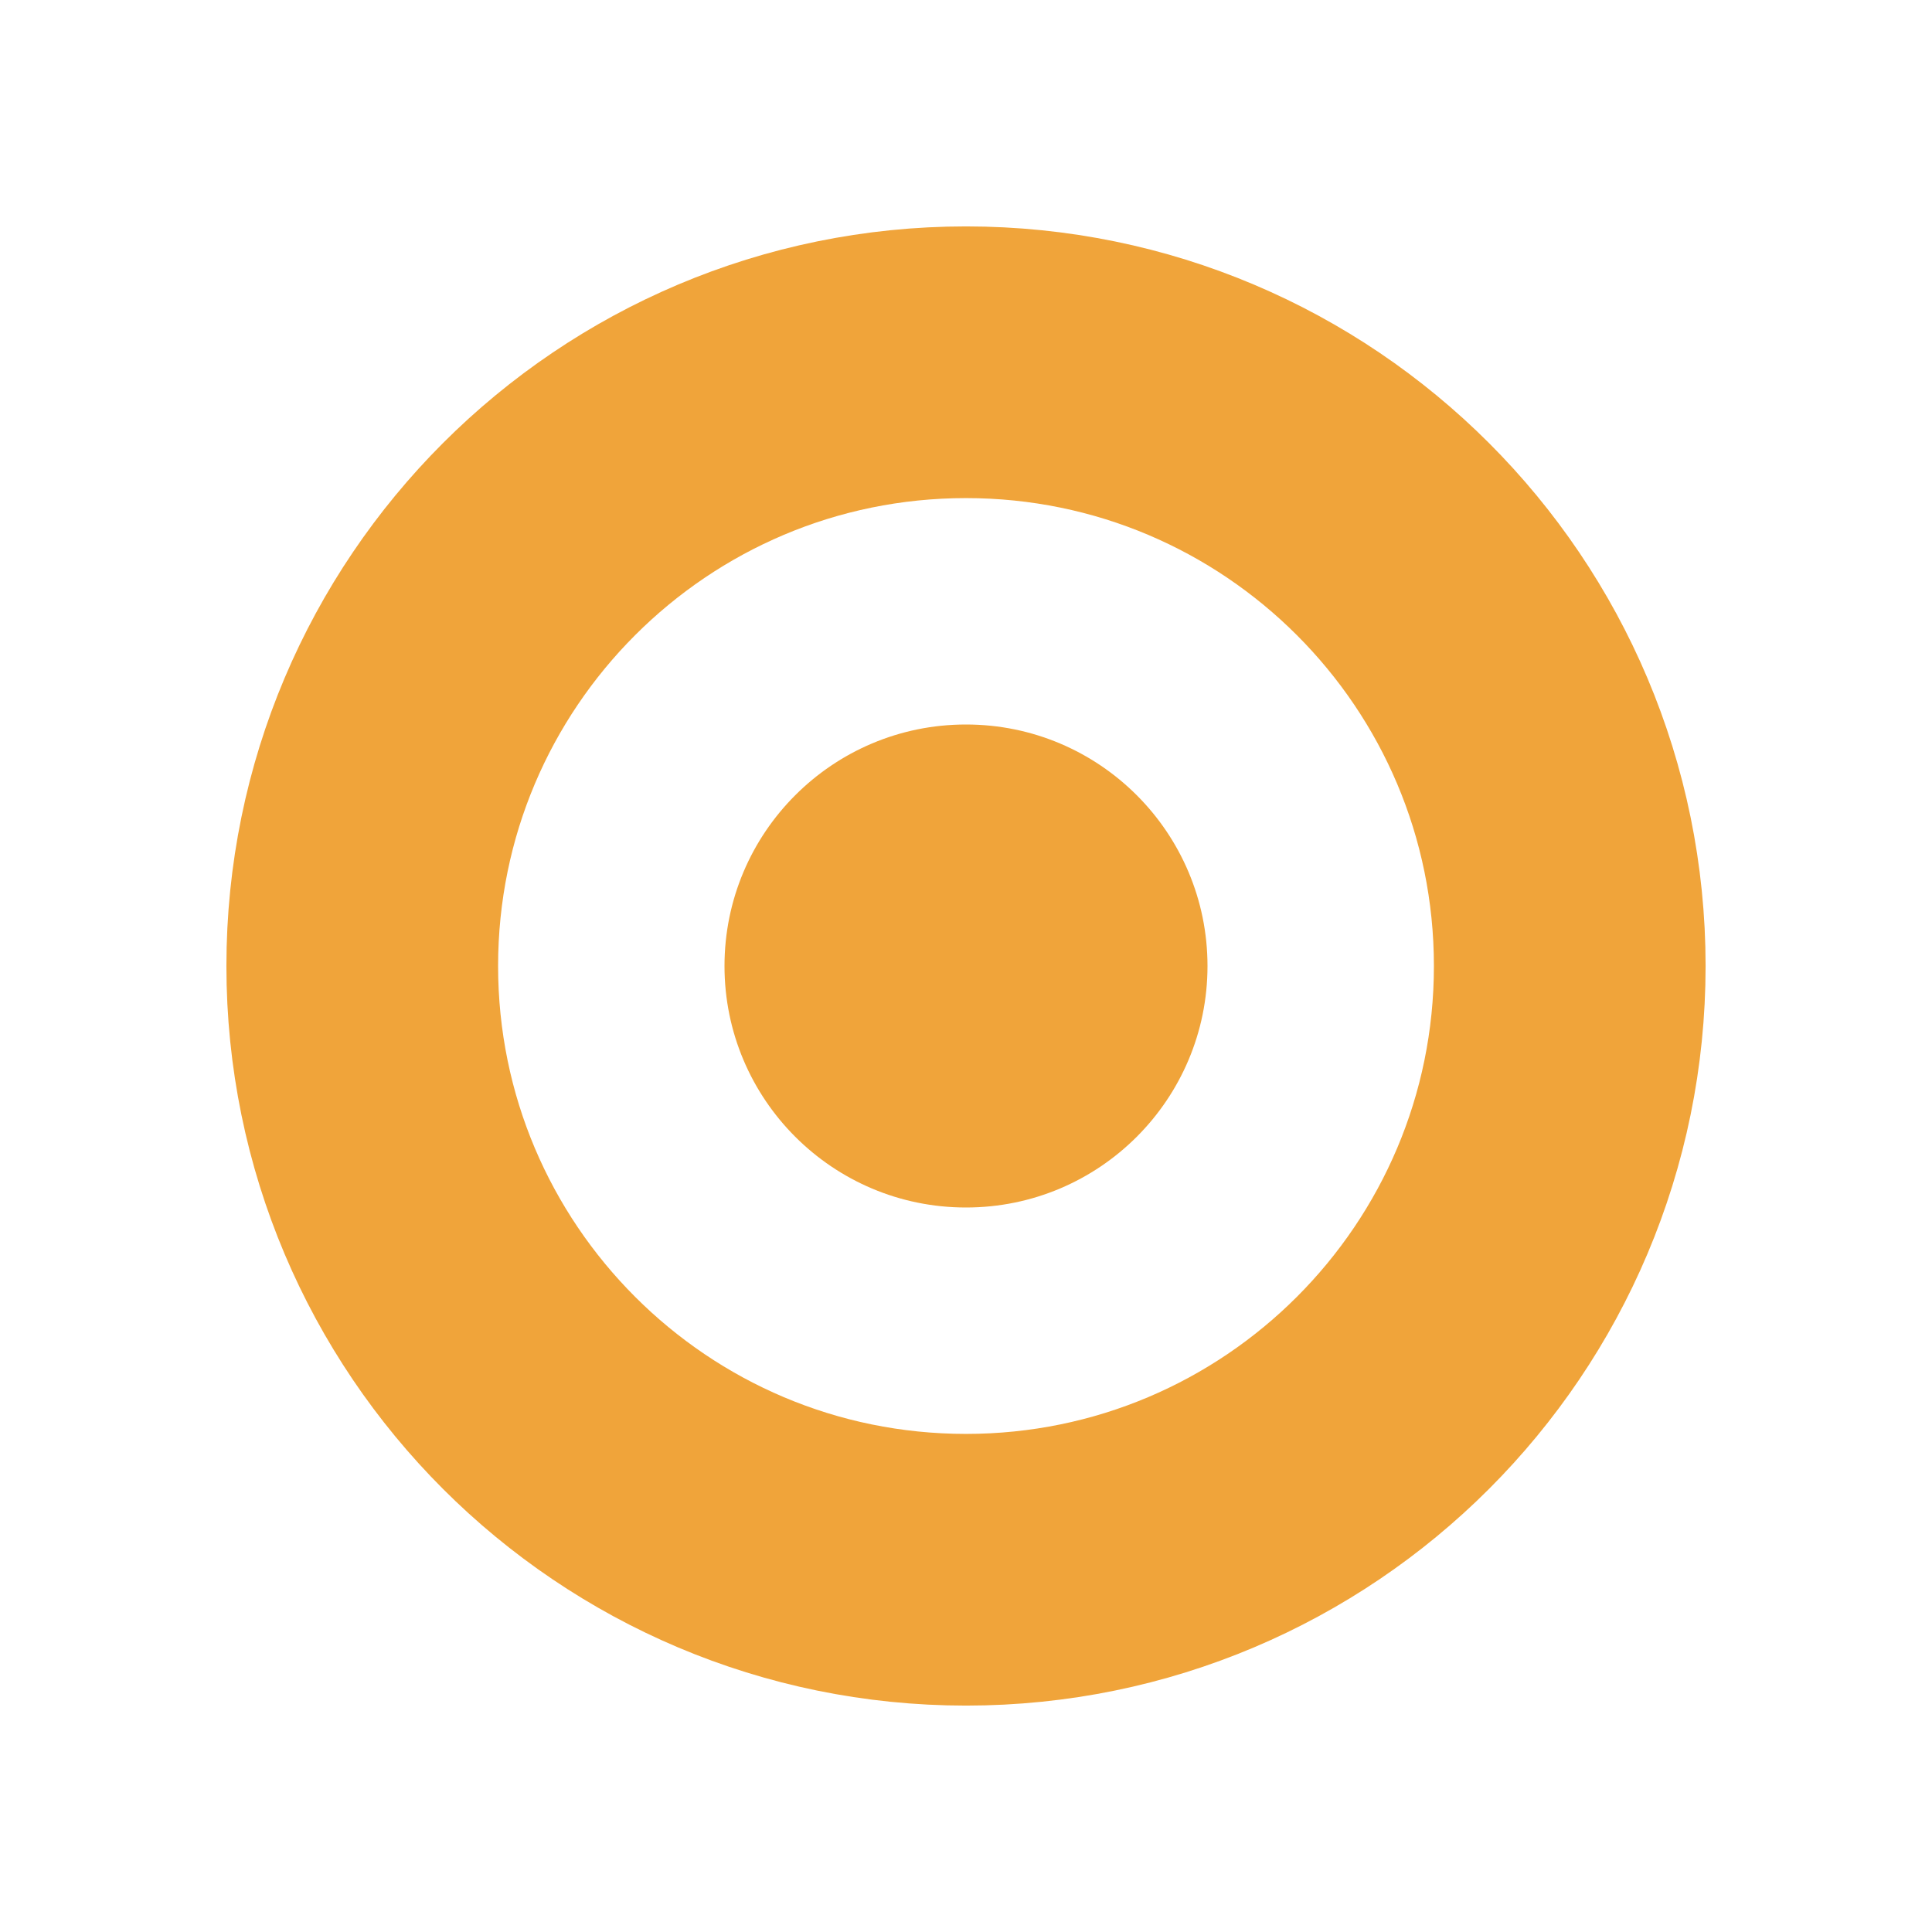
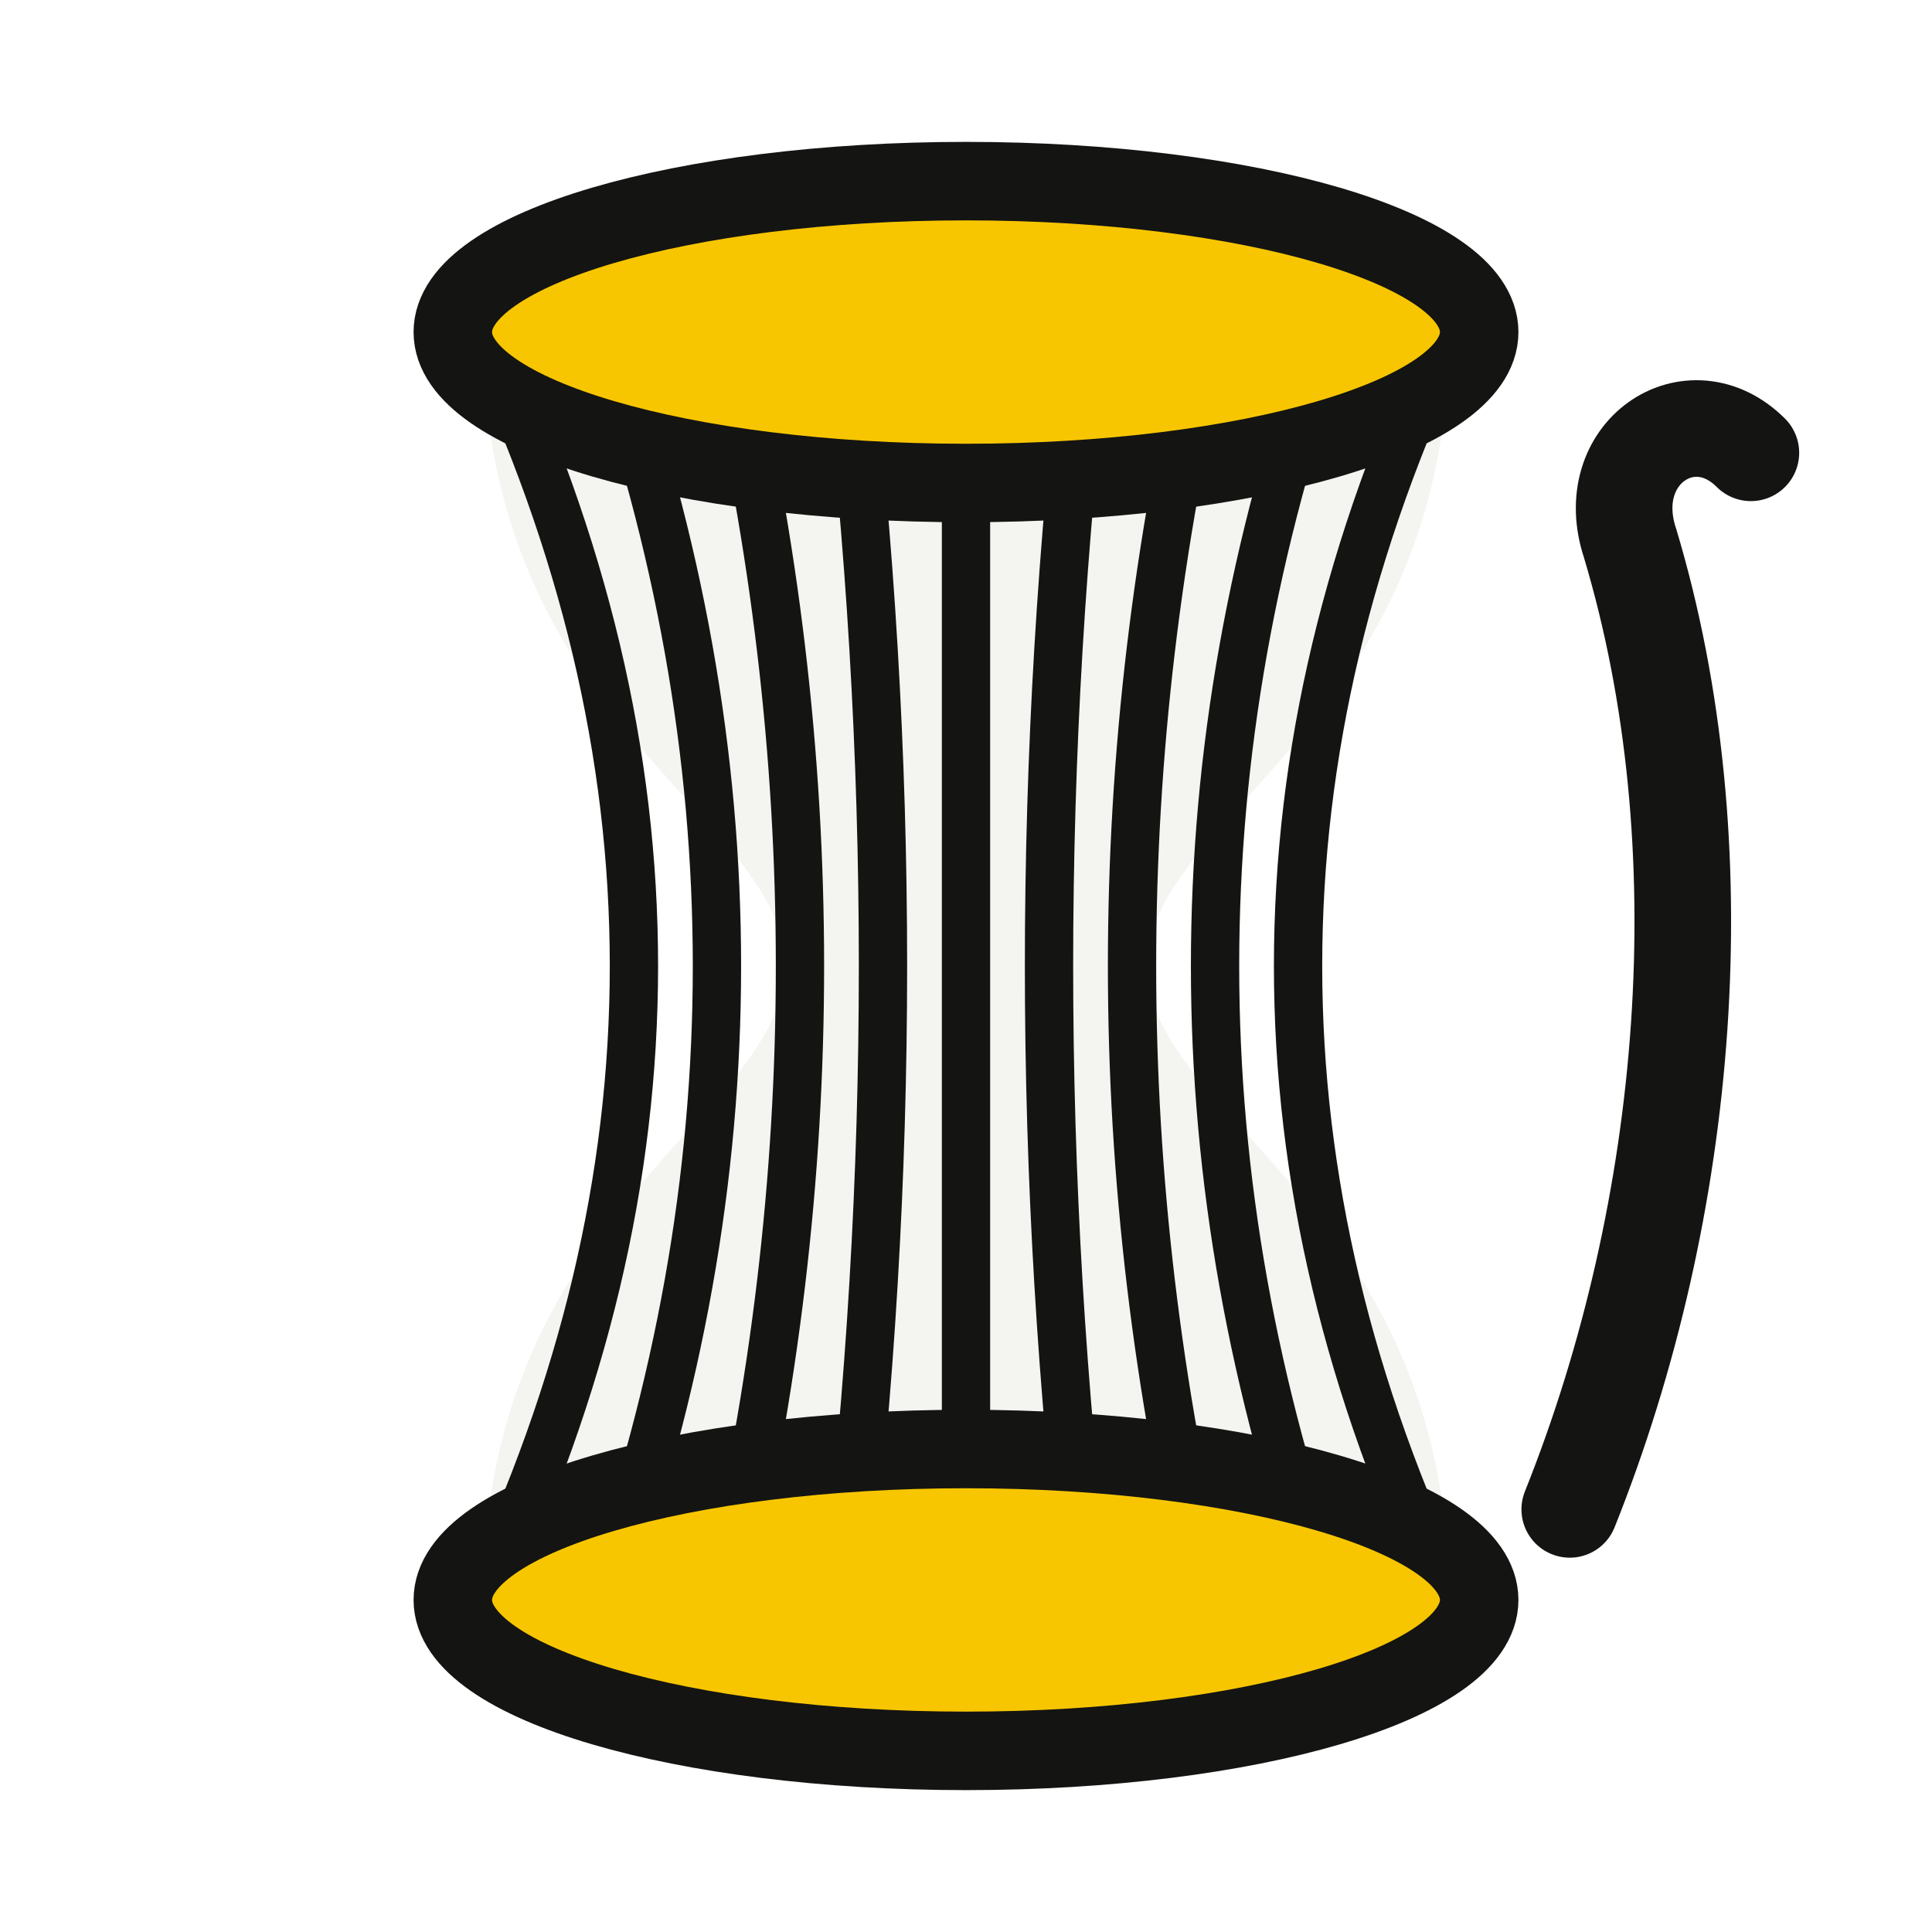
<svg xmlns="http://www.w3.org/2000/svg" viewBox="0 0 64 64" width="64" height="64" role="img" aria-labelledby="t">
-   <circle cx="32" cy="32" r="20" fill="none" stroke="#F0A43A" stroke-width="9" />
-   <circle cx="32" cy="32" r="8" fill="#F0A43A" />
+   <path d="M16 11C16 24 26 27 26 32C26 37 16 40 16 53H48C48 40 38 37 38 32C38 27 48 24 48 11Z" fill="#F4F4F1" />
+   <path d="M16.0 11Q26.0 32 16.0 53 M20.0 11Q27.5 32 20.0 53 M24.0 11Q29.0 32 24.0 53 M28.0 11Q30.5 32 28.0 53 M32.0 11Q32.0 32 32.0 53 M36.0 11Q33.5 32 36.0 53 M40.0 11Q35.0 32 40.0 53 M44.0 11Q36.5 32 44.0 53 M48.0 11Q38.0 32 48.0 53" fill="none" stroke="#141412" stroke-width="1.6" stroke-linecap="round" />
+   <ellipse cx="32" cy="11" rx="17" ry="5" fill="#F7C600" stroke="#141412" stroke-width="2.6" />
+   <ellipse cx="32" cy="53" rx="17" ry="5" fill="#F7C600" stroke="#141412" stroke-width="2.6" />
+   <path d="M52 50C56 40 57 28 54 18C53 15 56 13 58 15" fill="none" stroke="#141412" stroke-width="3.2" stroke-linecap="round" />
</svg>
